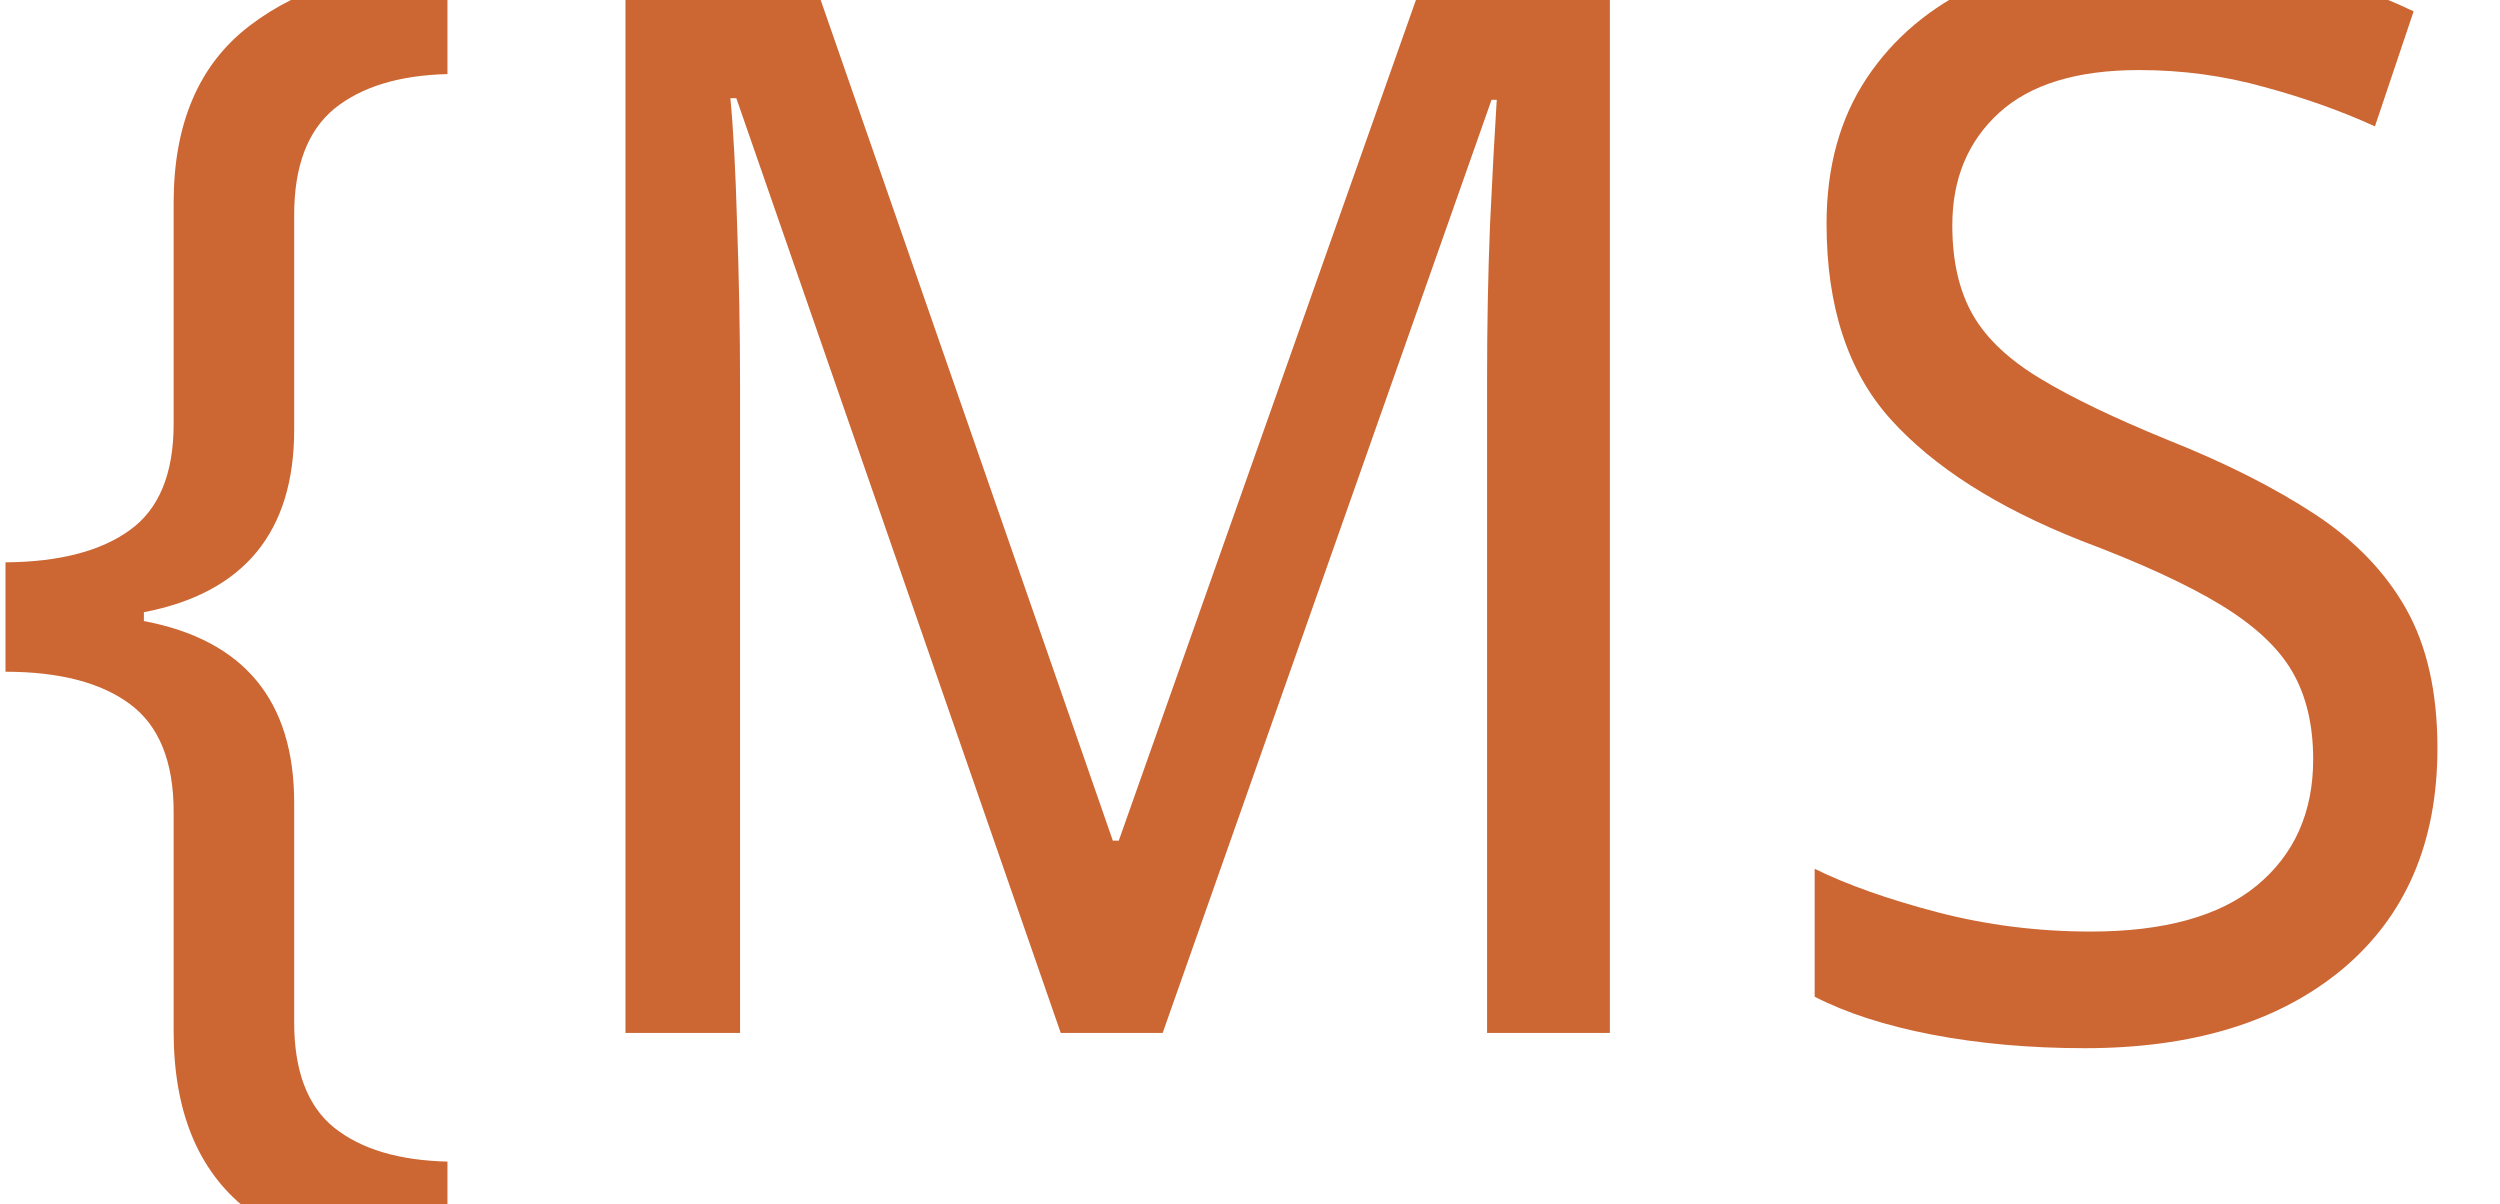
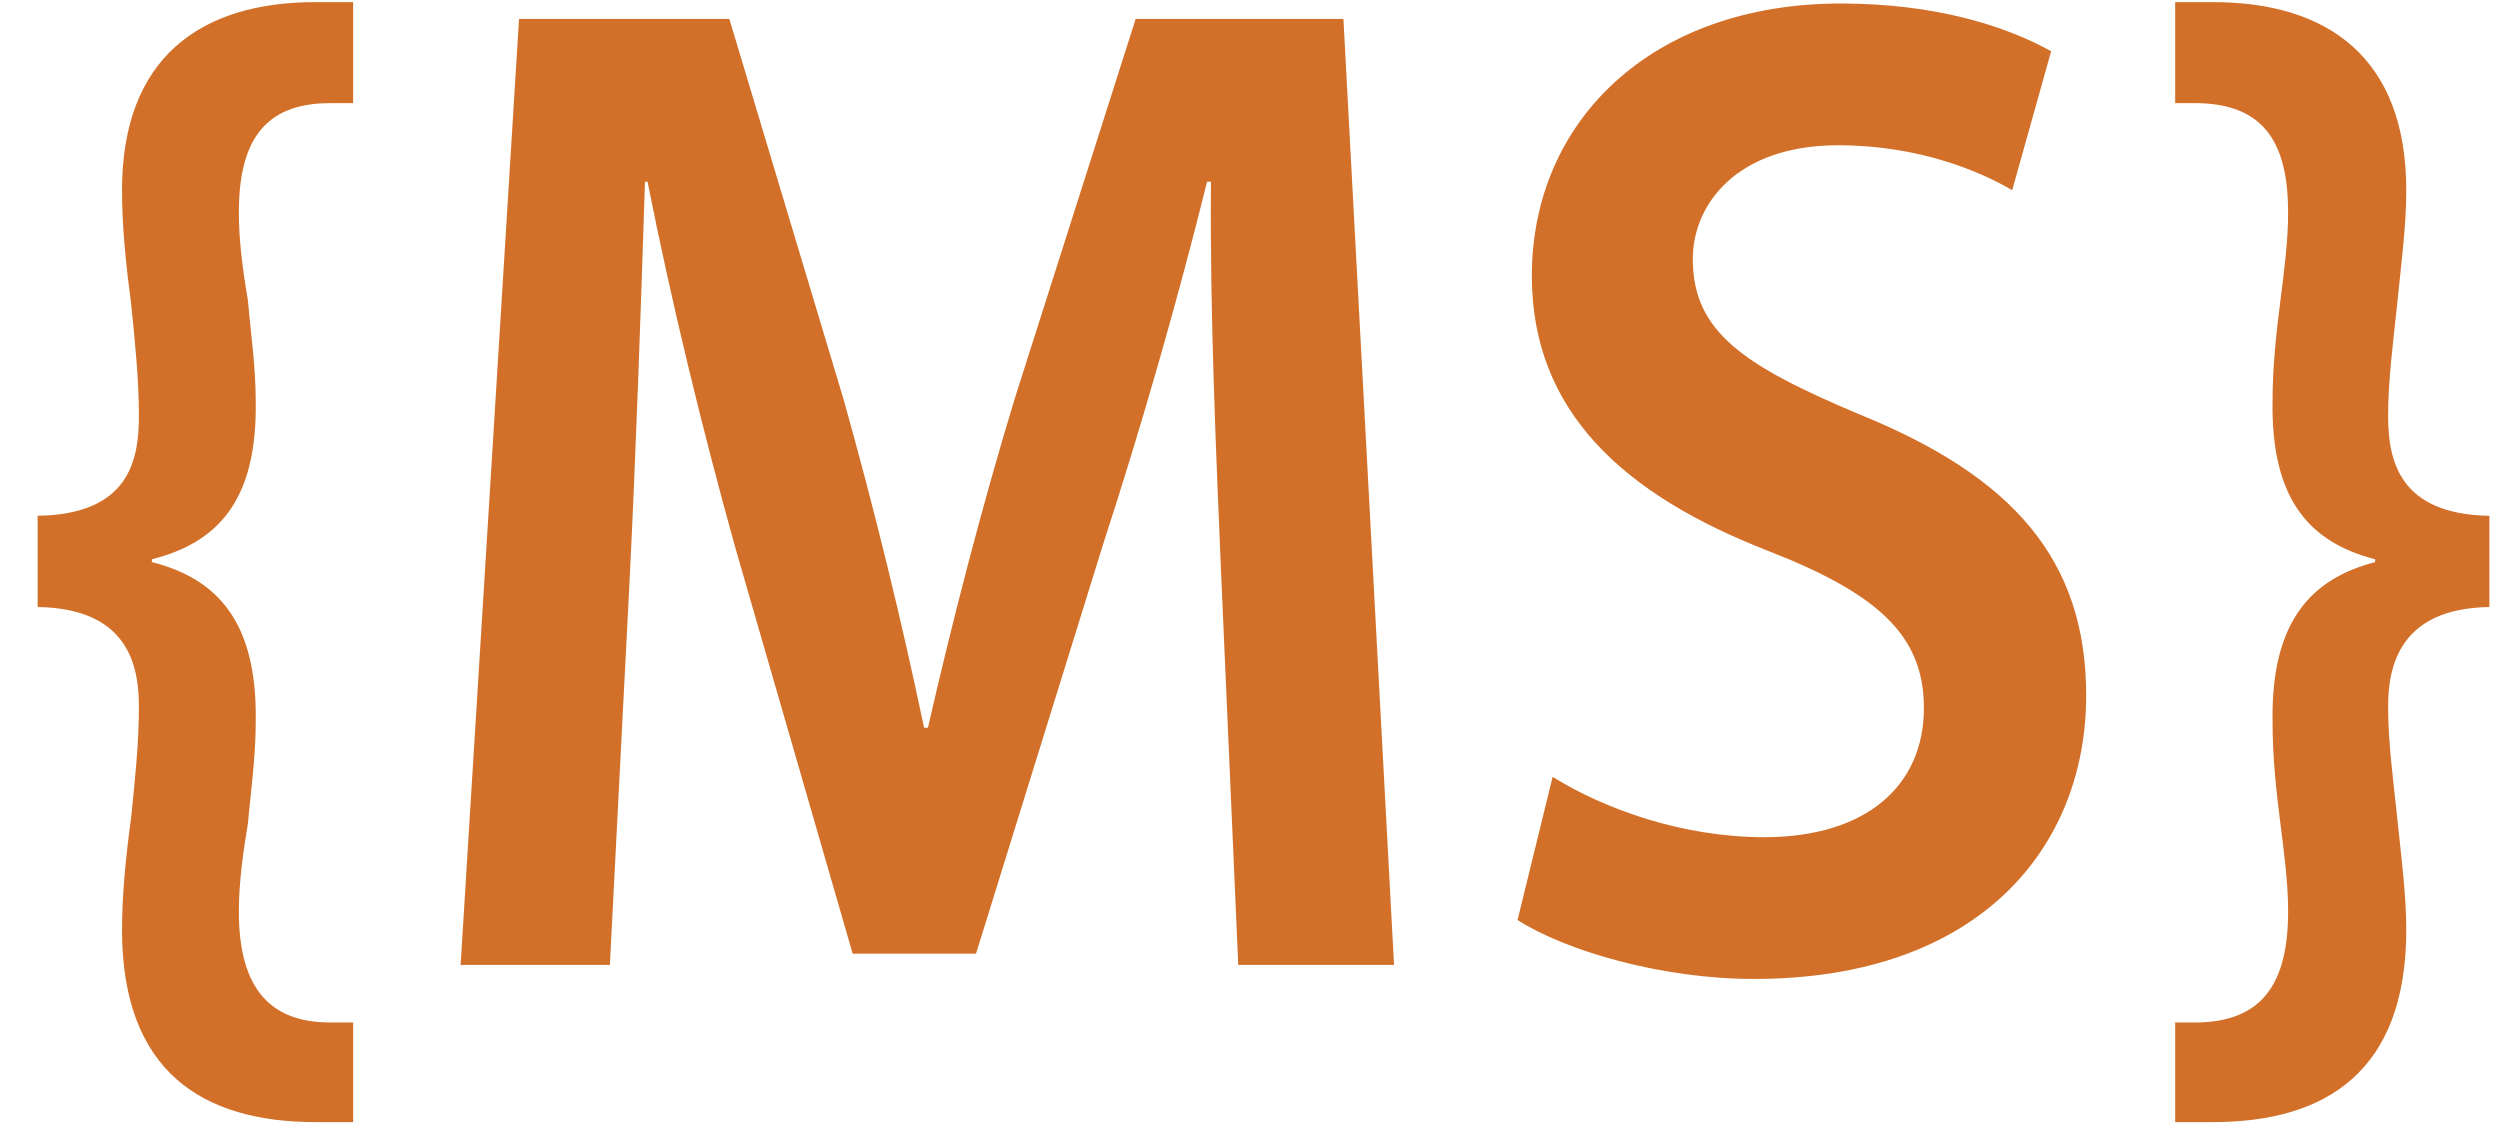
- <svg xmlns="http://www.w3.org/2000/svg" version="1.1" id="Layer_1" x="0px" y="0px" width="48.562px" height="23.375px" viewBox="0.646 3.833 48.562 23.375" enable-background="new 0.646 3.833 48.562 23.375" xml:space="preserve">
-   <text transform="matrix(0.925 0 0 1 9.765625e-04 23.897)" fill="#CC6633" font-family="'MyriadPro-Regular'" font-size="28.996">{MS}</text>
+ <svg xmlns="http://www.w3.org/2000/svg" width="57" height="26" viewBox="0 0 57 26" fill="none">
+   <path d="M0.858 13.84C2.93 13.872 3.167 15.184 3.167 16.112C3.167 16.944 3.078 17.776 2.99 18.64C2.871 19.504 2.782 20.4 2.782 21.2C2.782 24.432 4.618 25.584 7.193 25.584H8.051V23.312H7.518C6.038 23.312 5.446 22.384 5.446 20.784C5.446 20.144 5.535 19.472 5.654 18.768C5.713 18.064 5.831 17.296 5.831 16.432C5.861 14.192 4.973 13.2 3.463 12.816V12.752C4.973 12.368 5.861 11.408 5.831 9.168C5.831 8.336 5.713 7.568 5.654 6.864C5.535 6.16 5.446 5.488 5.446 4.848C5.446 3.28 5.979 2.352 7.518 2.352H8.051V0.048H7.193C4.558 0.048 2.782 1.328 2.782 4.336C2.782 5.168 2.871 6.032 2.99 6.928C3.078 7.792 3.167 8.656 3.167 9.488C3.167 10.512 2.93 11.728 0.858 11.76V13.84ZM28.232 22H31.784L30.63 0.432H25.893L23.141 9.072C22.371 11.6 21.69 14.256 21.157 16.592H21.069C20.566 14.192 19.944 11.632 19.233 9.104L16.629 0.432H11.834L10.502 22H13.905L14.35 13.328C14.498 10.384 14.616 6.96 14.705 4.144H14.764C15.297 6.832 16.007 9.776 16.777 12.528L19.441 21.744H22.253L25.154 12.4C26.041 9.68 26.87 6.768 27.521 4.144H27.61C27.581 7.056 27.729 10.416 27.847 13.2L28.232 22ZM34.6 20.976C35.696 21.68 37.886 22.32 39.987 22.32C45.138 22.32 47.565 19.312 47.565 15.856C47.565 12.752 45.878 10.864 42.415 9.456C39.751 8.336 38.596 7.568 38.596 5.904C38.596 4.656 39.603 3.312 41.911 3.312C43.776 3.312 45.167 3.92 45.878 4.336L46.766 1.168C45.73 0.592 44.132 0.08 41.971 0.08C37.649 0.08 34.926 2.768 34.926 6.288C34.926 9.392 37.028 11.28 40.313 12.56C42.859 13.552 43.865 14.512 43.865 16.144C43.865 17.904 42.563 19.088 40.224 19.088C38.359 19.088 36.584 18.448 35.4 17.712L34.6 20.976ZM56.758 11.76C54.715 11.728 54.449 10.512 54.449 9.488C54.449 8.656 54.567 7.792 54.656 6.928C54.745 6.032 54.863 5.168 54.863 4.336C54.863 1.328 53.087 0.048 50.453 0.048H49.594V2.352H50.127C51.637 2.384 52.169 3.28 52.169 4.848C52.169 5.488 52.081 6.16 51.992 6.864C51.903 7.568 51.814 8.336 51.814 9.168C51.785 11.408 52.673 12.368 54.153 12.752V12.816C52.673 13.2 51.785 14.192 51.814 16.432C51.814 17.296 51.903 18.064 51.992 18.768C52.081 19.472 52.169 20.144 52.169 20.784C52.169 22.384 51.607 23.28 50.127 23.312H49.594V25.584H50.453C53.028 25.584 54.863 24.432 54.863 21.2C54.863 20.4 54.745 19.504 54.656 18.64C54.567 17.776 54.449 16.944 54.449 16.112C54.449 15.184 54.715 13.872 56.758 13.84V11.76Z" fill="#D27029" />
</svg>
